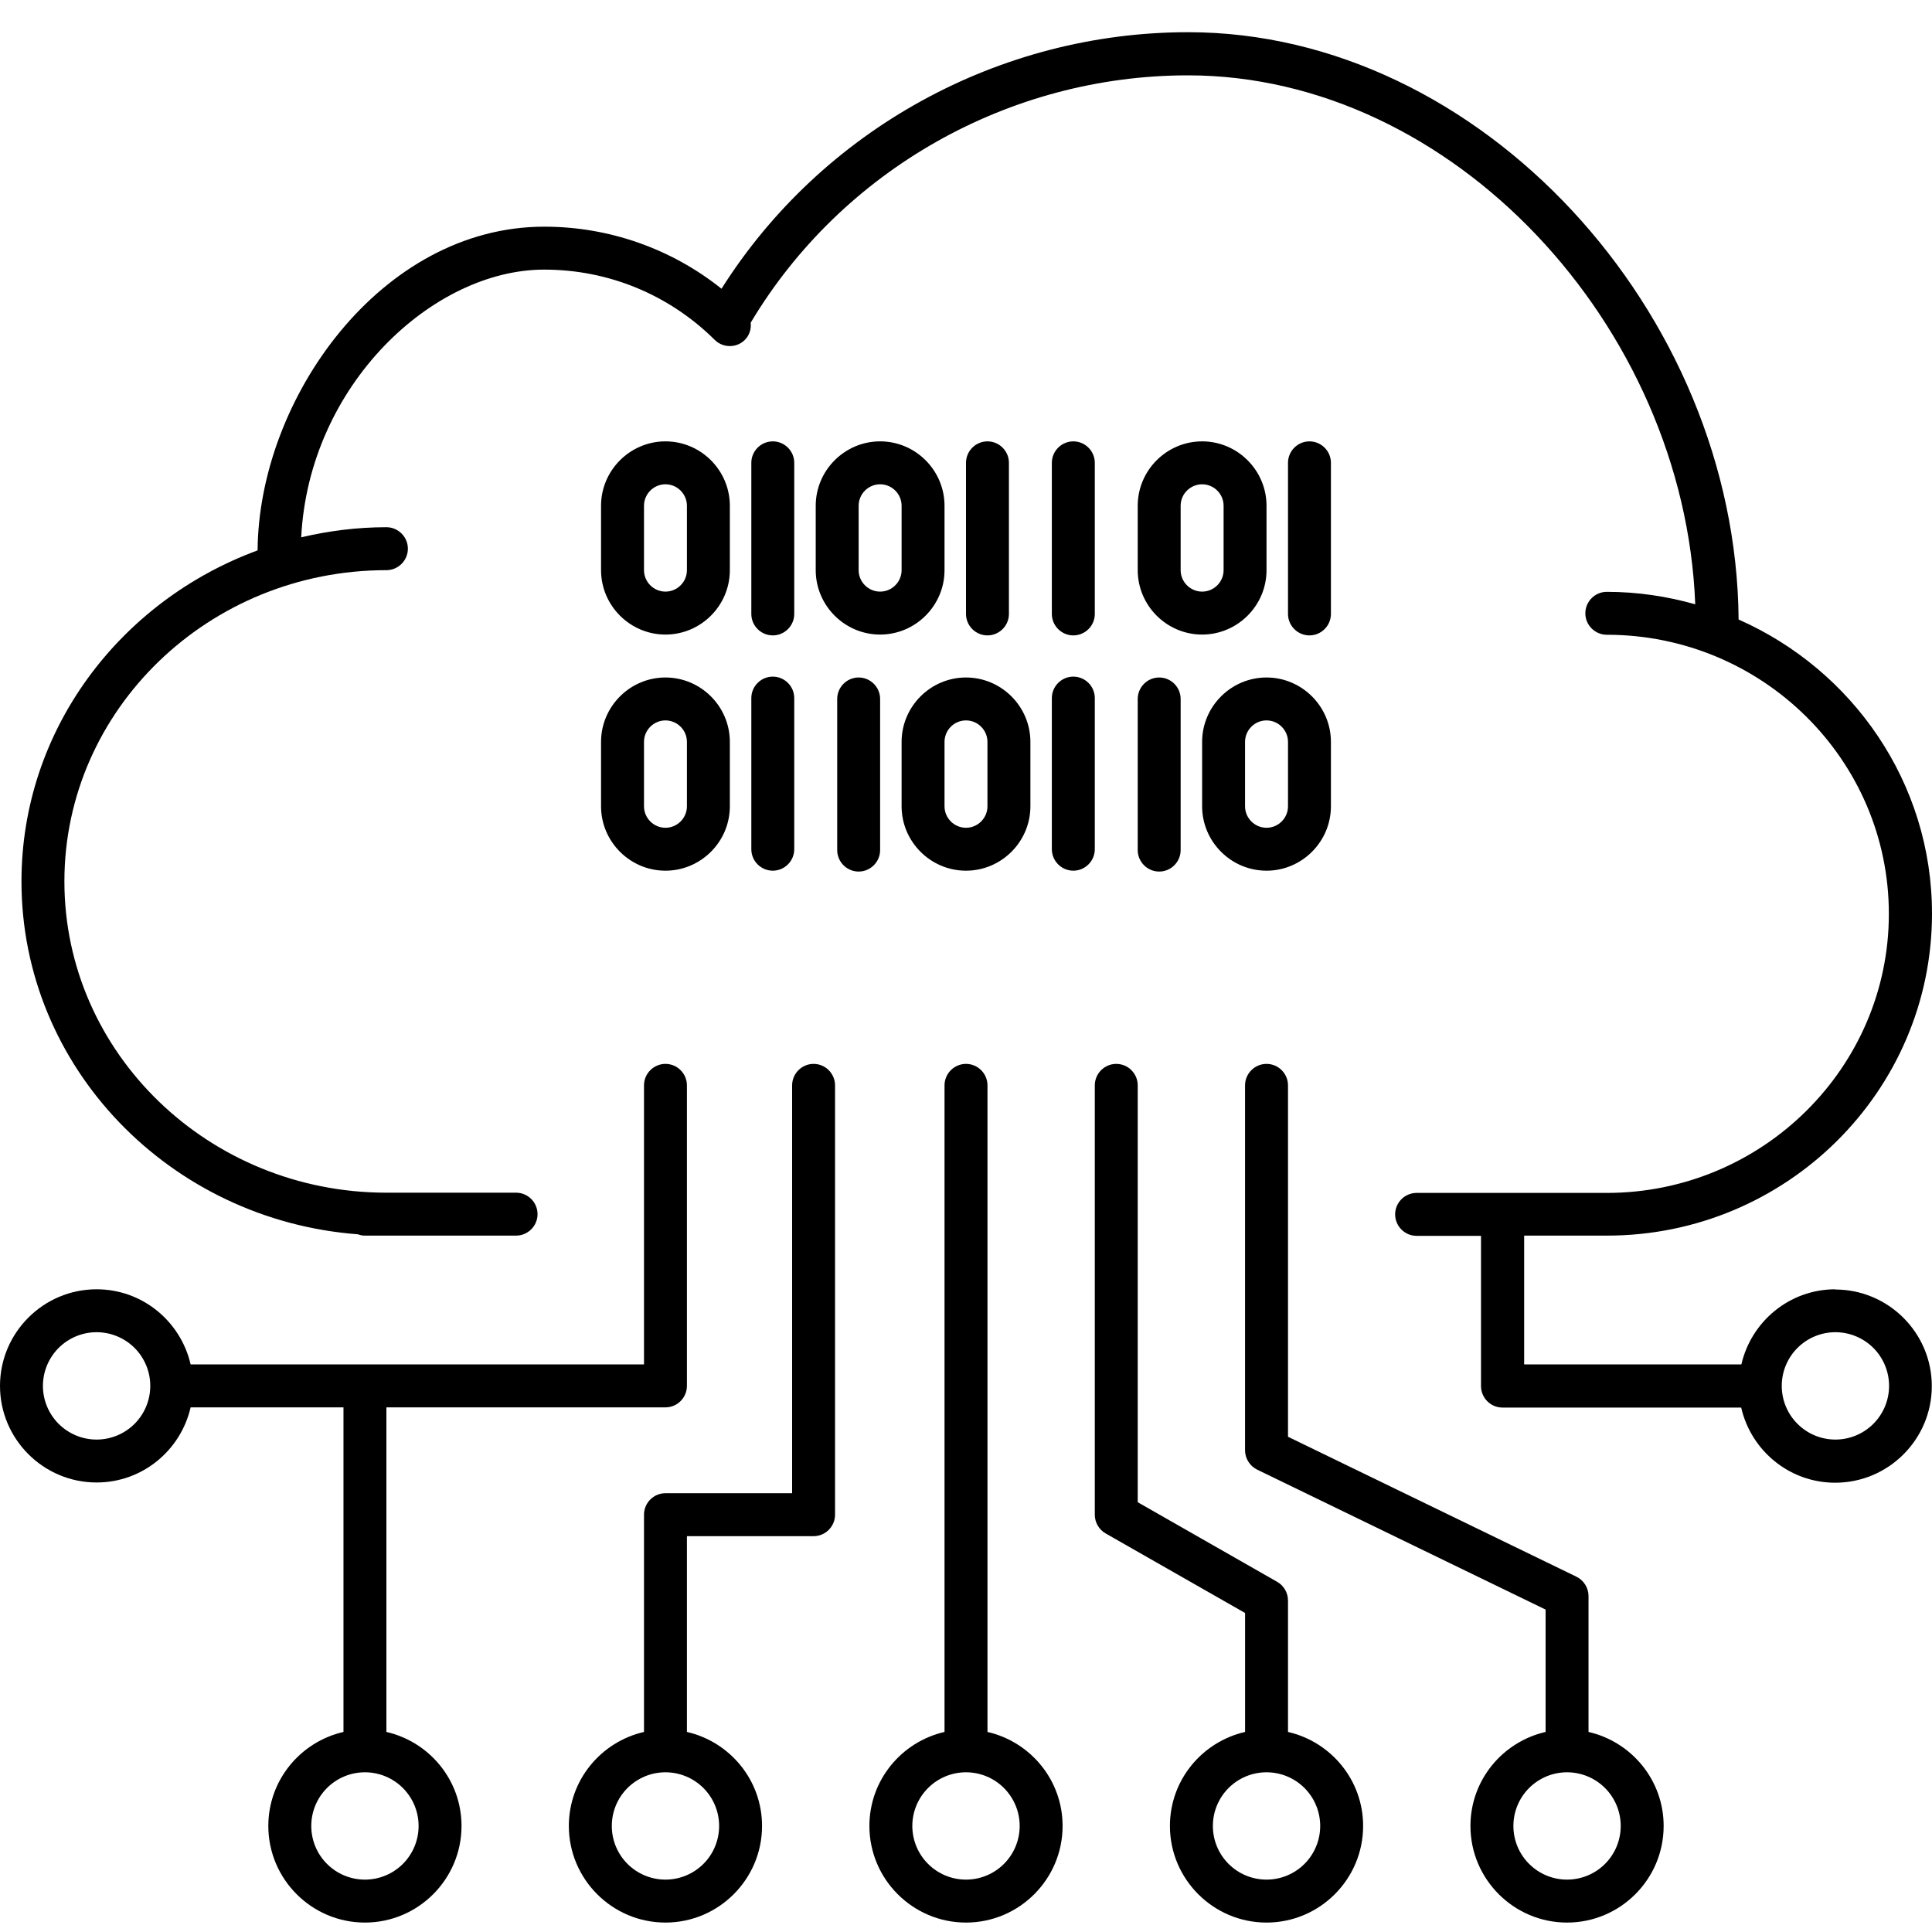
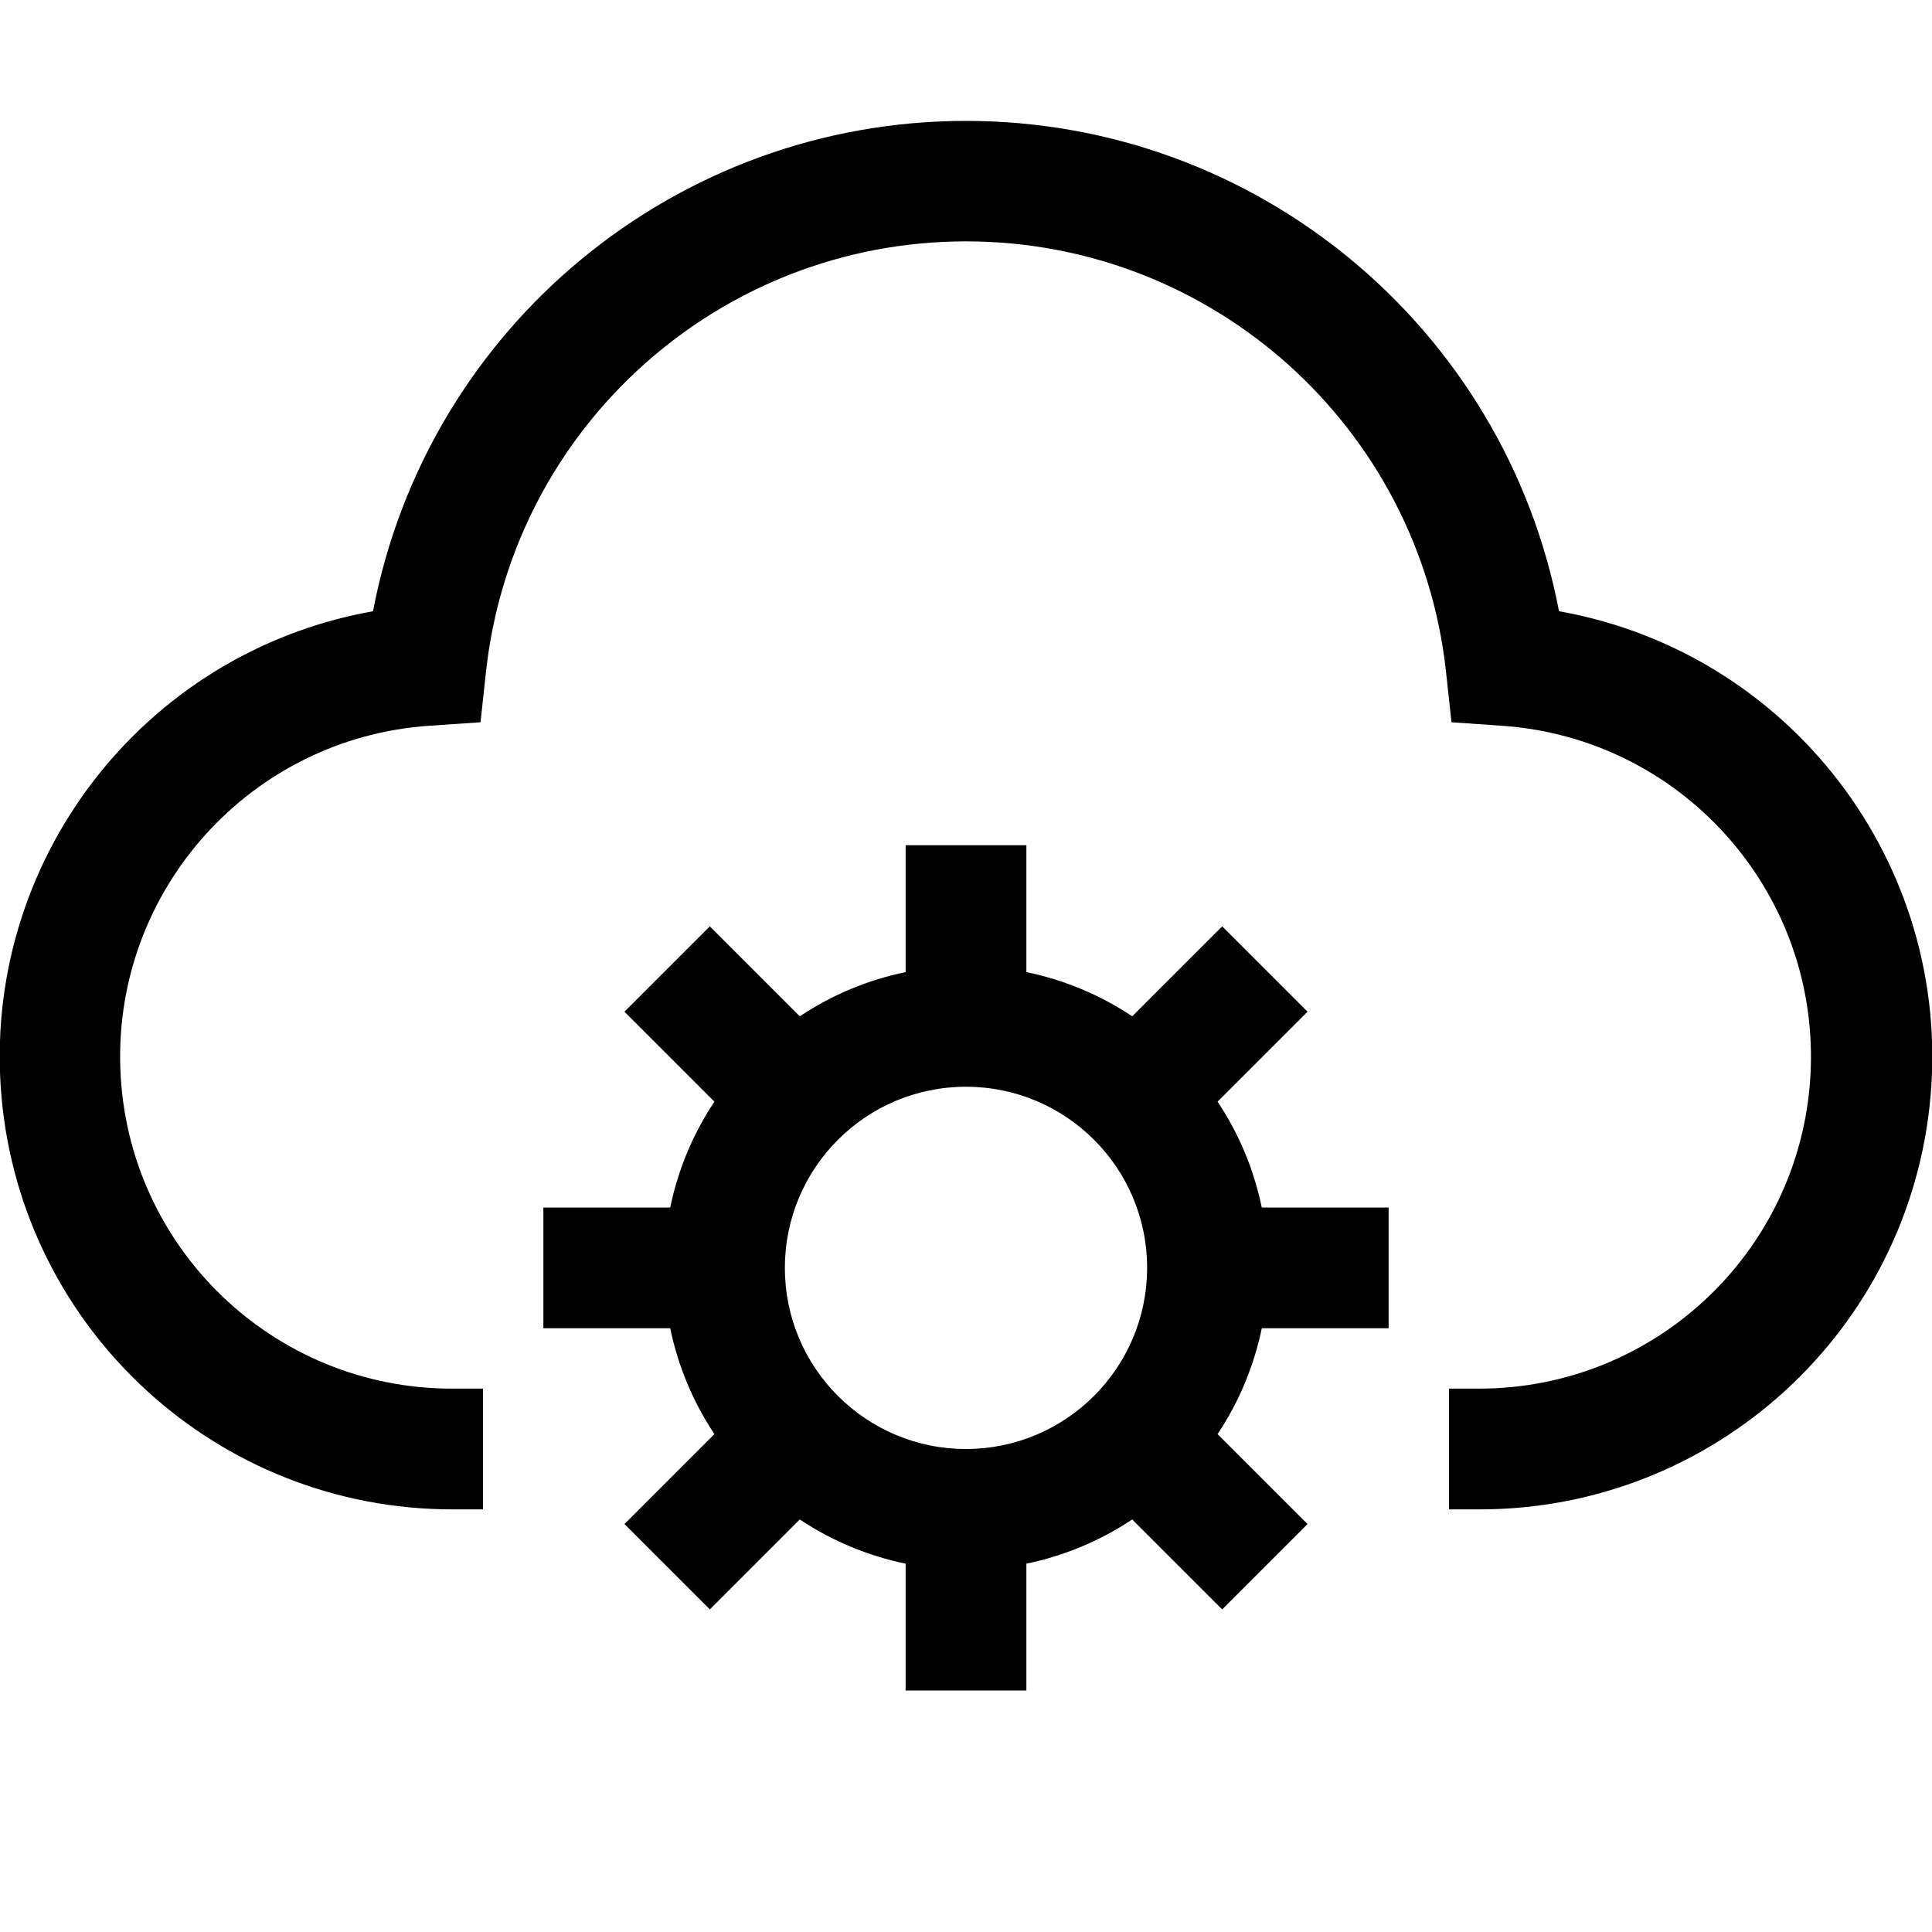
- <svg xmlns="http://www.w3.org/2000/svg" width="60" height="60" viewBox="0 0 60 60">
-   <g clip-path="url(#clip0_1453_763)">
-     <path d="M25.267 33.04C24.9 33.04 24.6 33.34 24.6 33.707V46.373H20.666C20.3 46.373 20 46.673 20 47.04V53.787C18.666 54.093 17.666 55.28 17.666 56.707C17.666 58.36 19.013 59.707 20.666 59.707C22.32 59.707 23.666 58.36 23.666 56.707C23.666 55.28 22.666 54.093 21.333 53.787V47.707H25.267C25.633 47.707 25.933 47.407 25.933 47.04V33.707C25.933 33.34 25.633 33.04 25.267 33.04ZM22.333 56.707C22.333 57.149 22.158 57.573 21.845 57.885C21.532 58.198 21.108 58.373 20.666 58.373C20.224 58.373 19.801 58.198 19.488 57.885C19.175 57.573 19 57.149 19 56.707C19 56.265 19.175 55.841 19.488 55.528C19.801 55.216 20.224 55.04 20.666 55.04C21.108 55.04 21.532 55.216 21.845 55.528C22.158 55.841 22.333 56.265 22.333 56.707Z" />
-     <path d="M12 53.787V43.707H20.667C21.033 43.707 21.333 43.407 21.333 43.04V33.707C21.333 33.34 21.033 33.04 20.667 33.04C20.3 33.04 20 33.34 20 33.707V42.373H5.92C5.613 41.04 4.427 40.04 3 40.04C1.347 40.04 0 41.387 0 43.04C0 44.693 1.347 46.04 3 46.04C4.427 46.04 5.613 45.04 5.92 43.707H10.667V53.787C9.333 54.093 8.333 55.28 8.333 56.707C8.333 58.36 9.68 59.707 11.333 59.707C12.987 59.707 14.333 58.36 14.333 56.707C14.333 55.28 13.333 54.093 12 53.787ZM3 44.707C2.558 44.707 2.134 44.531 1.821 44.219C1.509 43.906 1.333 43.482 1.333 43.04C1.333 42.598 1.509 42.174 1.821 41.861C2.134 41.549 2.558 41.373 3 41.373C3.442 41.373 3.866 41.549 4.179 41.861C4.491 42.174 4.667 42.598 4.667 43.04C4.667 43.482 4.491 43.906 4.179 44.219C3.866 44.531 3.442 44.707 3 44.707ZM11.333 58.373C10.891 58.373 10.467 58.198 10.155 57.885C9.842 57.573 9.667 57.149 9.667 56.707C9.667 56.265 9.842 55.841 10.155 55.528C10.467 55.216 10.891 55.04 11.333 55.04C11.775 55.04 12.199 55.216 12.512 55.528C12.824 55.841 13 56.265 13 56.707C13 57.149 12.824 57.573 12.512 57.885C12.199 58.198 11.775 58.373 11.333 58.373Z" />
-     <path d="M57 40.04C55.574 40.04 54.387 41.04 54.08 42.373H47.334V38.373H49.907C55.474 38.373 60 33.887 60 28.373C60 24.3 57.527 20.8 53.994 19.24C53.92 9.68 45.967 1 36.9 1C31.014 1 25.52 4.04 22.407 8.967C20.844 7.717 18.901 7.038 16.9 7.04C11.827 7.04 8.034 12.387 8 17.093C3.72 18.667 0.667 22.673 0.667 27.373C0.667 33.153 5.28 37.893 11.12 38.333C11.187 38.36 11.26 38.373 11.334 38.373H16.027C16.394 38.373 16.694 38.073 16.694 37.707C16.694 37.34 16.394 37.04 16.027 37.04H12C6.487 37.04 2 32.707 2 27.373C2 22.04 6.487 17.707 12 17.707C12.367 17.707 12.667 17.407 12.667 17.04C12.667 16.673 12.367 16.373 12 16.373C11.087 16.373 10.207 16.487 9.354 16.687C9.594 11.96 13.44 8.373 16.9 8.373C18.894 8.373 20.774 9.147 22.194 10.553C22.454 10.813 22.88 10.813 23.134 10.553C23.28 10.407 23.334 10.207 23.314 10.02C26.147 5.28 31.334 2.34 36.894 2.34C45.1 2.34 52.314 10.107 52.647 18.767C51.774 18.52 50.854 18.38 49.9 18.38C49.534 18.38 49.234 18.68 49.234 19.047C49.234 19.413 49.534 19.713 49.9 19.713C54.734 19.713 58.66 23.6 58.66 28.38C58.66 33.16 54.727 37.047 49.9 37.047H43.994C43.627 37.047 43.327 37.347 43.327 37.713C43.327 38.08 43.627 38.38 43.994 38.38H45.994V43.047C45.994 43.413 46.294 43.713 46.66 43.713H54.074C54.38 45.047 55.567 46.047 56.994 46.047C58.647 46.047 59.994 44.7 59.994 43.047C59.994 41.393 58.647 40.047 56.994 40.047L57 40.04ZM57 44.707C56.558 44.707 56.134 44.531 55.822 44.218C55.509 43.906 55.334 43.482 55.334 43.04C55.334 42.598 55.509 42.174 55.822 41.861C56.134 41.549 56.558 41.373 57 41.373C57.442 41.373 57.866 41.549 58.179 41.861C58.491 42.174 58.667 42.598 58.667 43.04C58.667 43.482 58.491 43.906 58.179 44.218C57.866 44.531 57.442 44.707 57 44.707Z" />
-     <path d="M30.667 53.787V33.707C30.667 33.34 30.367 33.04 30 33.04C29.633 33.04 29.333 33.34 29.333 33.707V53.787C28 54.093 27 55.28 27 56.707C27 58.36 28.347 59.707 30 59.707C31.653 59.707 33 58.36 33 56.707C33 55.28 32 54.093 30.667 53.787ZM30 58.373C29.558 58.373 29.134 58.198 28.822 57.885C28.509 57.573 28.333 57.149 28.333 56.707C28.333 56.265 28.509 55.841 28.822 55.528C29.134 55.216 29.558 55.04 30 55.04C30.442 55.04 30.866 55.216 31.178 55.528C31.491 55.841 31.667 56.265 31.667 56.707C31.667 57.149 31.491 57.573 31.178 57.885C30.866 58.198 30.442 58.373 30 58.373ZM40 53.787V49.707C40 49.467 39.873 49.247 39.667 49.127L35.333 46.653V33.707C35.333 33.34 35.033 33.04 34.667 33.04C34.3 33.04 34 33.34 34 33.707V47.04C34 47.28 34.127 47.5 34.333 47.62L38.667 50.093V53.787C37.333 54.093 36.333 55.28 36.333 56.707C36.333 58.36 37.68 59.707 39.333 59.707C40.987 59.707 42.333 58.36 42.333 56.707C42.333 55.28 41.333 54.093 40 53.787ZM39.333 58.373C38.891 58.373 38.467 58.198 38.155 57.885C37.842 57.573 37.667 57.149 37.667 56.707C37.667 56.265 37.842 55.841 38.155 55.528C38.467 55.216 38.891 55.04 39.333 55.04C39.775 55.04 40.199 55.216 40.512 55.528C40.824 55.841 41 56.265 41 56.707C41 57.149 40.824 57.573 40.512 57.885C40.199 58.198 39.775 58.373 39.333 58.373Z" />
-     <path d="M49.333 53.787V49.567C49.333 49.313 49.187 49.08 48.96 48.967L40 44.62V33.707C40 33.34 39.7 33.04 39.333 33.04C38.967 33.04 38.666 33.34 38.666 33.707V45.04C38.666 45.293 38.813 45.527 39.04 45.64L48 49.987V53.787C46.666 54.093 45.666 55.28 45.666 56.707C45.666 58.36 47.013 59.707 48.666 59.707C50.32 59.707 51.666 58.36 51.666 56.707C51.666 55.28 50.666 54.093 49.333 53.787ZM48.666 58.373C48.224 58.373 47.801 58.198 47.488 57.885C47.175 57.573 47 57.149 47 56.707C47 56.265 47.175 55.841 47.488 55.528C47.801 55.216 48.224 55.04 48.666 55.04C49.108 55.04 49.532 55.216 49.845 55.528C50.158 55.841 50.333 56.265 50.333 56.707C50.333 57.149 50.158 57.573 49.845 57.885C49.532 58.198 49.108 58.373 48.666 58.373ZM20.666 19.707C21.767 19.707 22.666 18.807 22.666 17.707V15.707C22.666 14.607 21.767 13.707 20.666 13.707C19.567 13.707 18.666 14.607 18.666 15.707V17.707C18.666 18.807 19.567 19.707 20.666 19.707ZM20 15.707C20 15.34 20.3 15.04 20.666 15.04C21.033 15.04 21.333 15.34 21.333 15.707V17.707C21.333 18.073 21.033 18.373 20.666 18.373C20.3 18.373 20 18.073 20 17.707V15.707ZM18.666 25.04C18.666 26.14 19.567 27.04 20.666 27.04C21.767 27.04 22.666 26.14 22.666 25.04V23.04C22.666 21.94 21.767 21.04 20.666 21.04C19.567 21.04 18.666 21.94 18.666 23.04V25.04ZM20 23.04C20 22.673 20.3 22.373 20.666 22.373C21.033 22.373 21.333 22.673 21.333 23.04V25.04C21.333 25.407 21.033 25.707 20.666 25.707C20.3 25.707 20 25.407 20 25.04V23.04ZM28 23.04V25.04C28 26.14 28.9 27.04 30 27.04C31.1 27.04 32 26.14 32 25.04V23.04C32 21.94 31.1 21.04 30 21.04C28.9 21.04 28 21.94 28 23.04ZM30.666 23.04V25.04C30.666 25.407 30.366 25.707 30 25.707C29.633 25.707 29.333 25.407 29.333 25.04V23.04C29.333 22.673 29.633 22.373 30 22.373C30.366 22.373 30.666 22.673 30.666 23.04ZM37.333 23.04V25.04C37.333 26.14 38.233 27.04 39.333 27.04C40.433 27.04 41.333 26.14 41.333 25.04V23.04C41.333 21.94 40.433 21.04 39.333 21.04C38.233 21.04 37.333 21.94 37.333 23.04ZM40 23.04V25.04C40 25.407 39.7 25.707 39.333 25.707C38.967 25.707 38.666 25.407 38.666 25.04V23.04C38.666 22.673 38.967 22.373 39.333 22.373C39.7 22.373 40 22.673 40 23.04ZM27.333 13.707C26.233 13.707 25.333 14.607 25.333 15.707V17.707C25.333 18.807 26.233 19.707 27.333 19.707C28.433 19.707 29.333 18.807 29.333 17.707V15.707C29.333 14.607 28.433 13.707 27.333 13.707ZM28 17.707C28 18.073 27.7 18.373 27.333 18.373C26.966 18.373 26.666 18.073 26.666 17.707V15.707C26.666 15.34 26.966 15.04 27.333 15.04C27.7 15.04 28 15.34 28 15.707V17.707ZM37.333 13.707C36.233 13.707 35.333 14.607 35.333 15.707V17.707C35.333 18.807 36.233 19.707 37.333 19.707C38.433 19.707 39.333 18.807 39.333 17.707V15.707C39.333 14.607 38.433 13.707 37.333 13.707ZM38 17.707C38 18.073 37.7 18.373 37.333 18.373C36.967 18.373 36.666 18.073 36.666 17.707V15.707C36.666 15.34 36.967 15.04 37.333 15.04C37.7 15.04 38 15.34 38 15.707V17.707ZM24 19.733C24.366 19.733 24.666 19.433 24.666 19.067V14.373C24.666 14.007 24.366 13.707 24 13.707C23.633 13.707 23.333 14.007 23.333 14.373V19.067C23.333 19.433 23.633 19.733 24 19.733ZM23.333 26.373C23.333 26.74 23.633 27.04 24 27.04C24.366 27.04 24.666 26.74 24.666 26.373V21.68C24.666 21.313 24.366 21.013 24 21.013C23.633 21.013 23.333 21.313 23.333 21.68V26.373ZM27.333 26.4V21.707C27.333 21.34 27.033 21.04 26.666 21.04C26.3 21.04 26 21.34 26 21.707V26.4C26 26.767 26.3 27.067 26.666 27.067C27.033 27.067 27.333 26.767 27.333 26.4ZM34 21.68C34 21.313 33.7 21.013 33.333 21.013C32.967 21.013 32.666 21.313 32.666 21.68V26.373C32.666 26.74 32.967 27.04 33.333 27.04C33.7 27.04 34 26.74 34 26.373V21.68ZM35.333 26.4C35.333 26.767 35.633 27.067 36 27.067C36.367 27.067 36.666 26.767 36.666 26.4V21.707C36.666 21.34 36.367 21.04 36 21.04C35.633 21.04 35.333 21.34 35.333 21.707V26.4ZM31.333 19.067V14.373C31.333 14.007 31.033 13.707 30.666 13.707C30.3 13.707 30 14.007 30 14.373V19.067C30 19.433 30.3 19.733 30.666 19.733C31.033 19.733 31.333 19.433 31.333 19.067ZM41.333 19.067V14.373C41.333 14.007 41.033 13.707 40.666 13.707C40.3 13.707 40 14.007 40 14.373V19.067C40 19.433 40.3 19.733 40.666 19.733C41.033 19.733 41.333 19.433 41.333 19.067ZM33.333 19.733C33.7 19.733 34 19.433 34 19.067V14.373C34 14.007 33.7 13.707 33.333 13.707C32.967 13.707 32.666 14.007 32.666 14.373V19.067C32.666 19.433 32.967 19.733 33.333 19.733Z" />
-   </g>
+ <svg xmlns="http://www.w3.org/2000/svg" width="32" height="32" viewBox="0 0 32 32">
+   <path fill="currentColor" d="M25.822 10.124a10 10 0 0 0-19.644 0A7.496 7.496 0 0 0 7.5 25H8v-2h-.5a5.496 5.496 0 0 1-.377-10.98l.836-.057l.09-.833a7.998 7.998 0 0 1 15.902 0l.09.833l.836.058A5.496 5.496 0 0 1 24.5 23H24v2h.5a7.496 7.496 0 0 0 1.322-14.876" />
+   <path fill="currentColor" d="M23 22v-2h-2.101a4.968 4.968 0 0 0-.732-1.753l1.49-1.49l-1.414-1.414l-1.49 1.49A4.968 4.968 0 0 0 17 16.101V14h-2v2.101a4.968 4.968 0 0 0-1.753.732l-1.49-1.49l-1.414 1.414l1.49 1.49A4.968 4.968 0 0 0 11.101 20H9v2h2.101a4.968 4.968 0 0 0 .732 1.753l-1.49 1.49l1.414 1.414l1.49-1.49a4.968 4.968 0 0 0 1.753.732V28h2v-2.101a4.968 4.968 0 0 0 1.753-.732l1.49 1.49l1.414-1.414l-1.49-1.49A4.968 4.968 0 0 0 20.899 22Zm-7 2a3 3 0 1 1 3-3a3.003 3.003 0 0 1-3 3" />
</svg>
